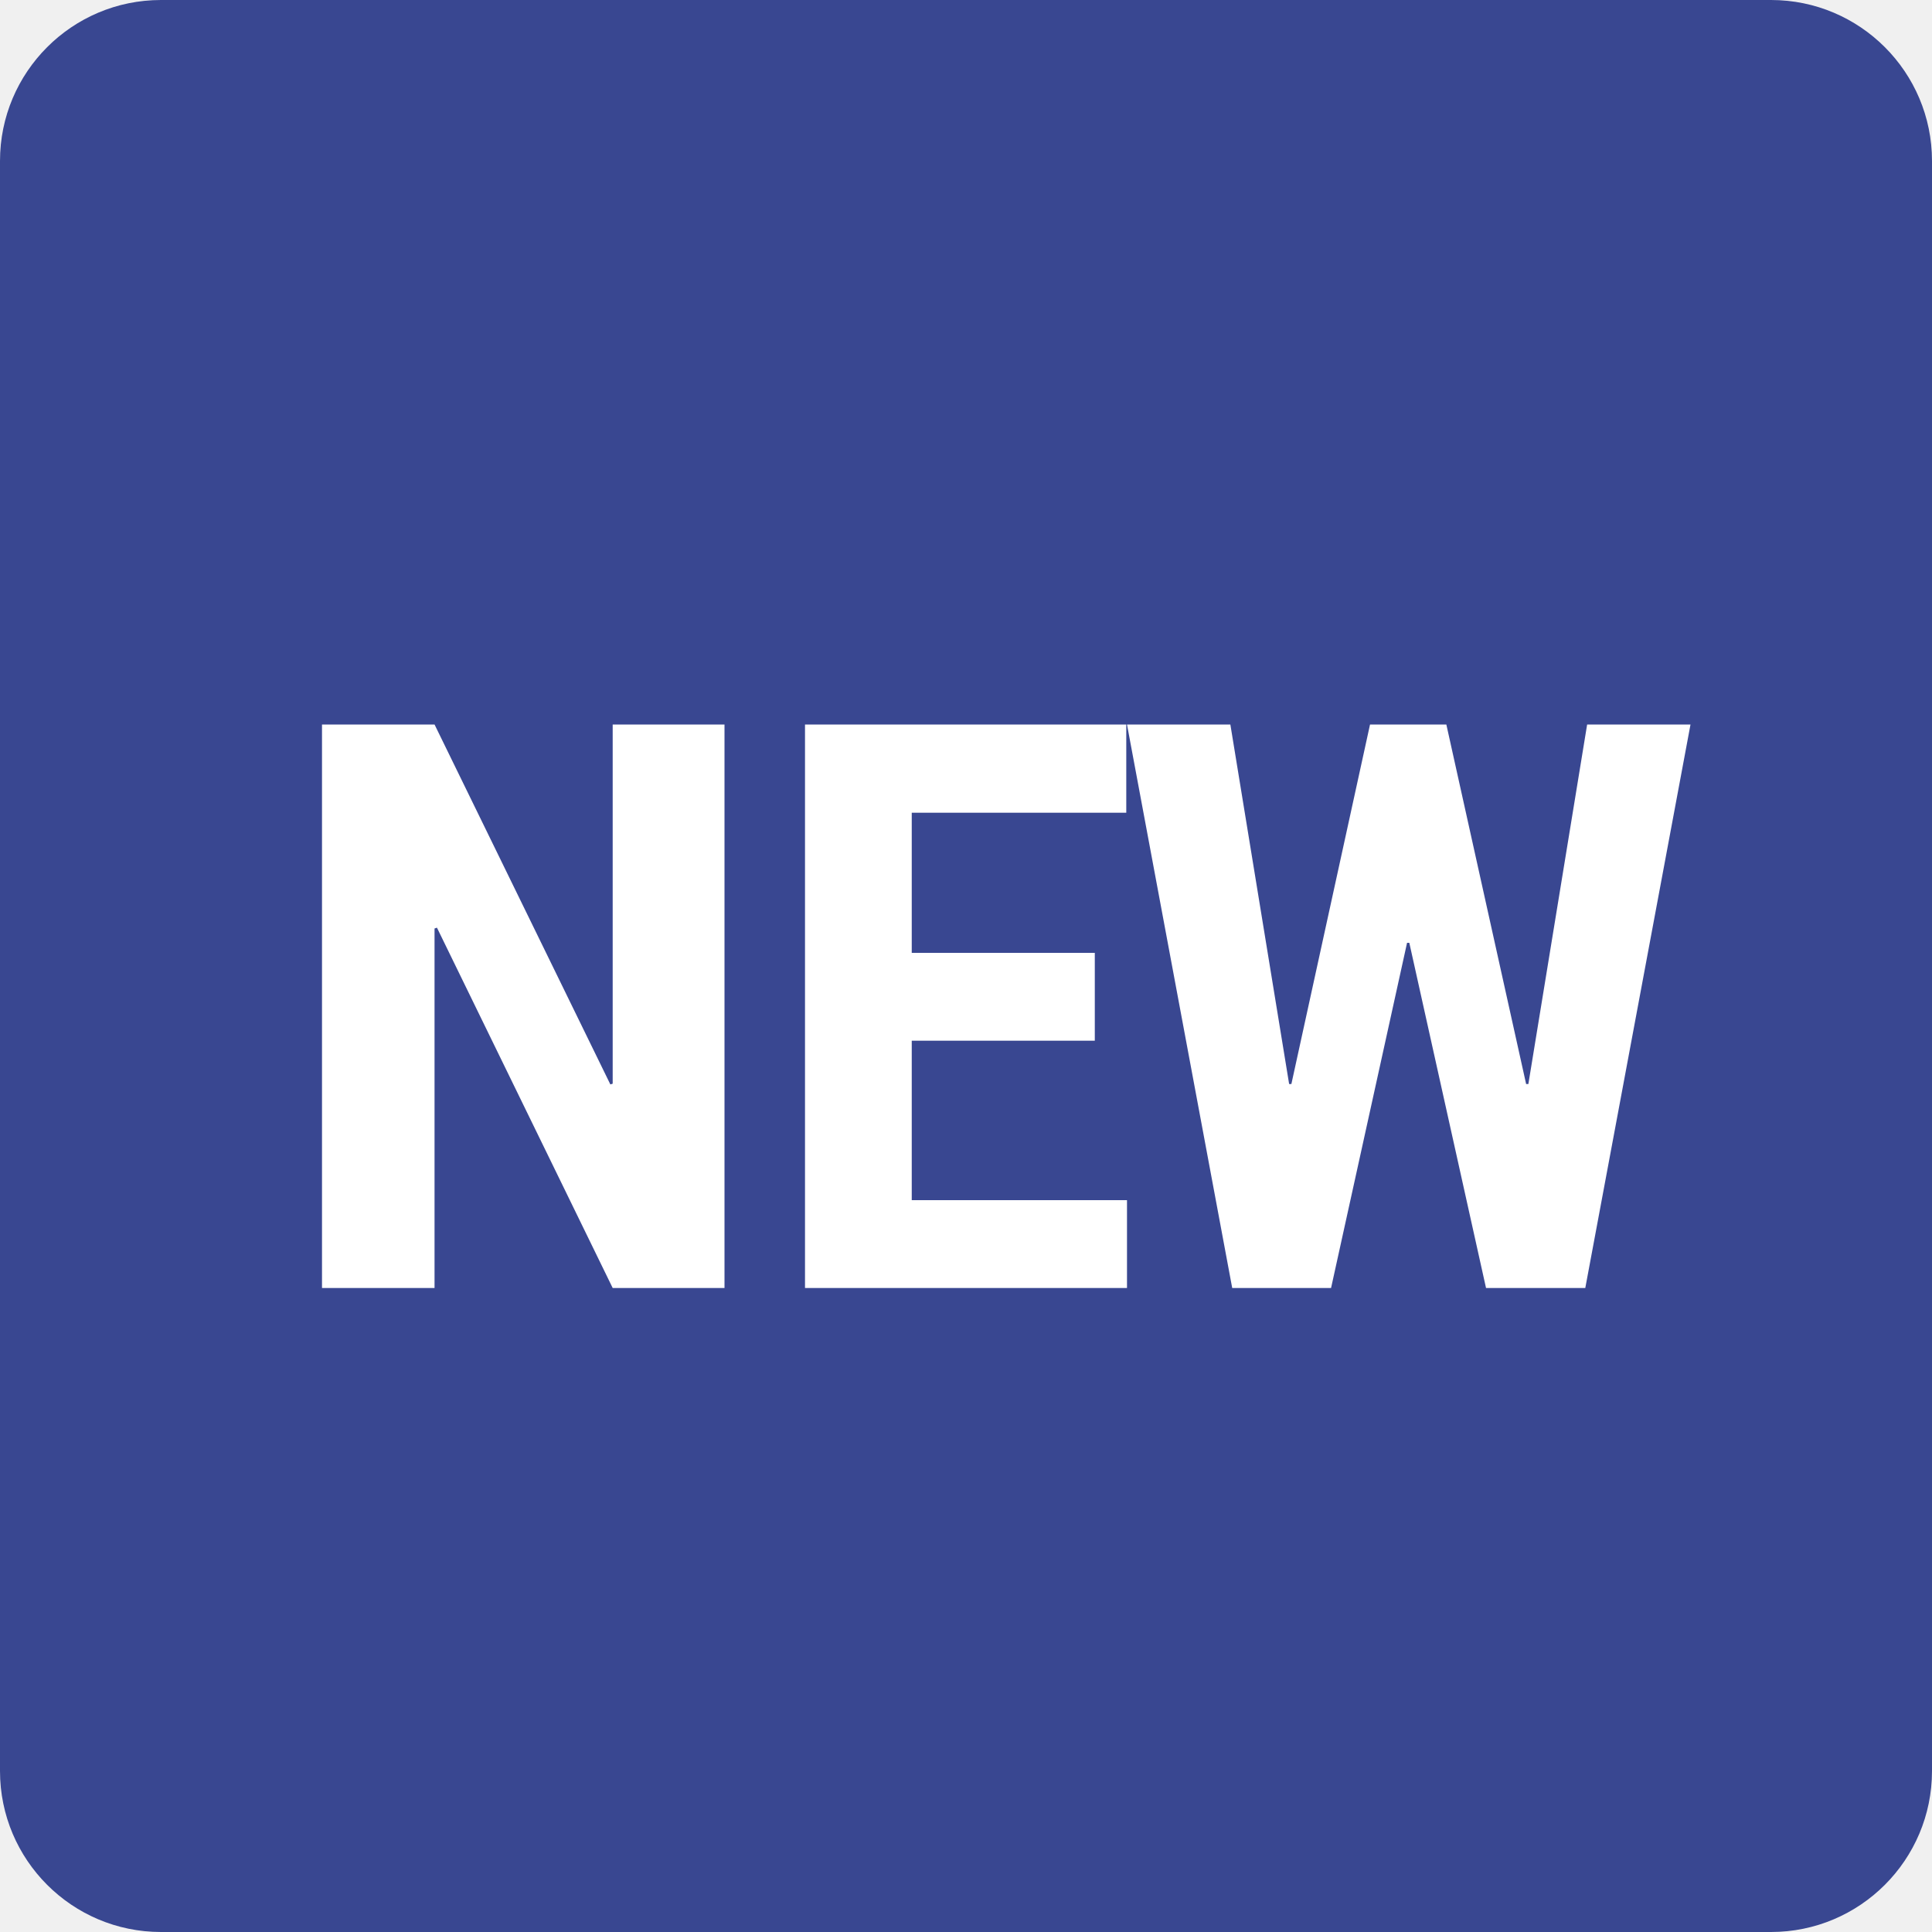
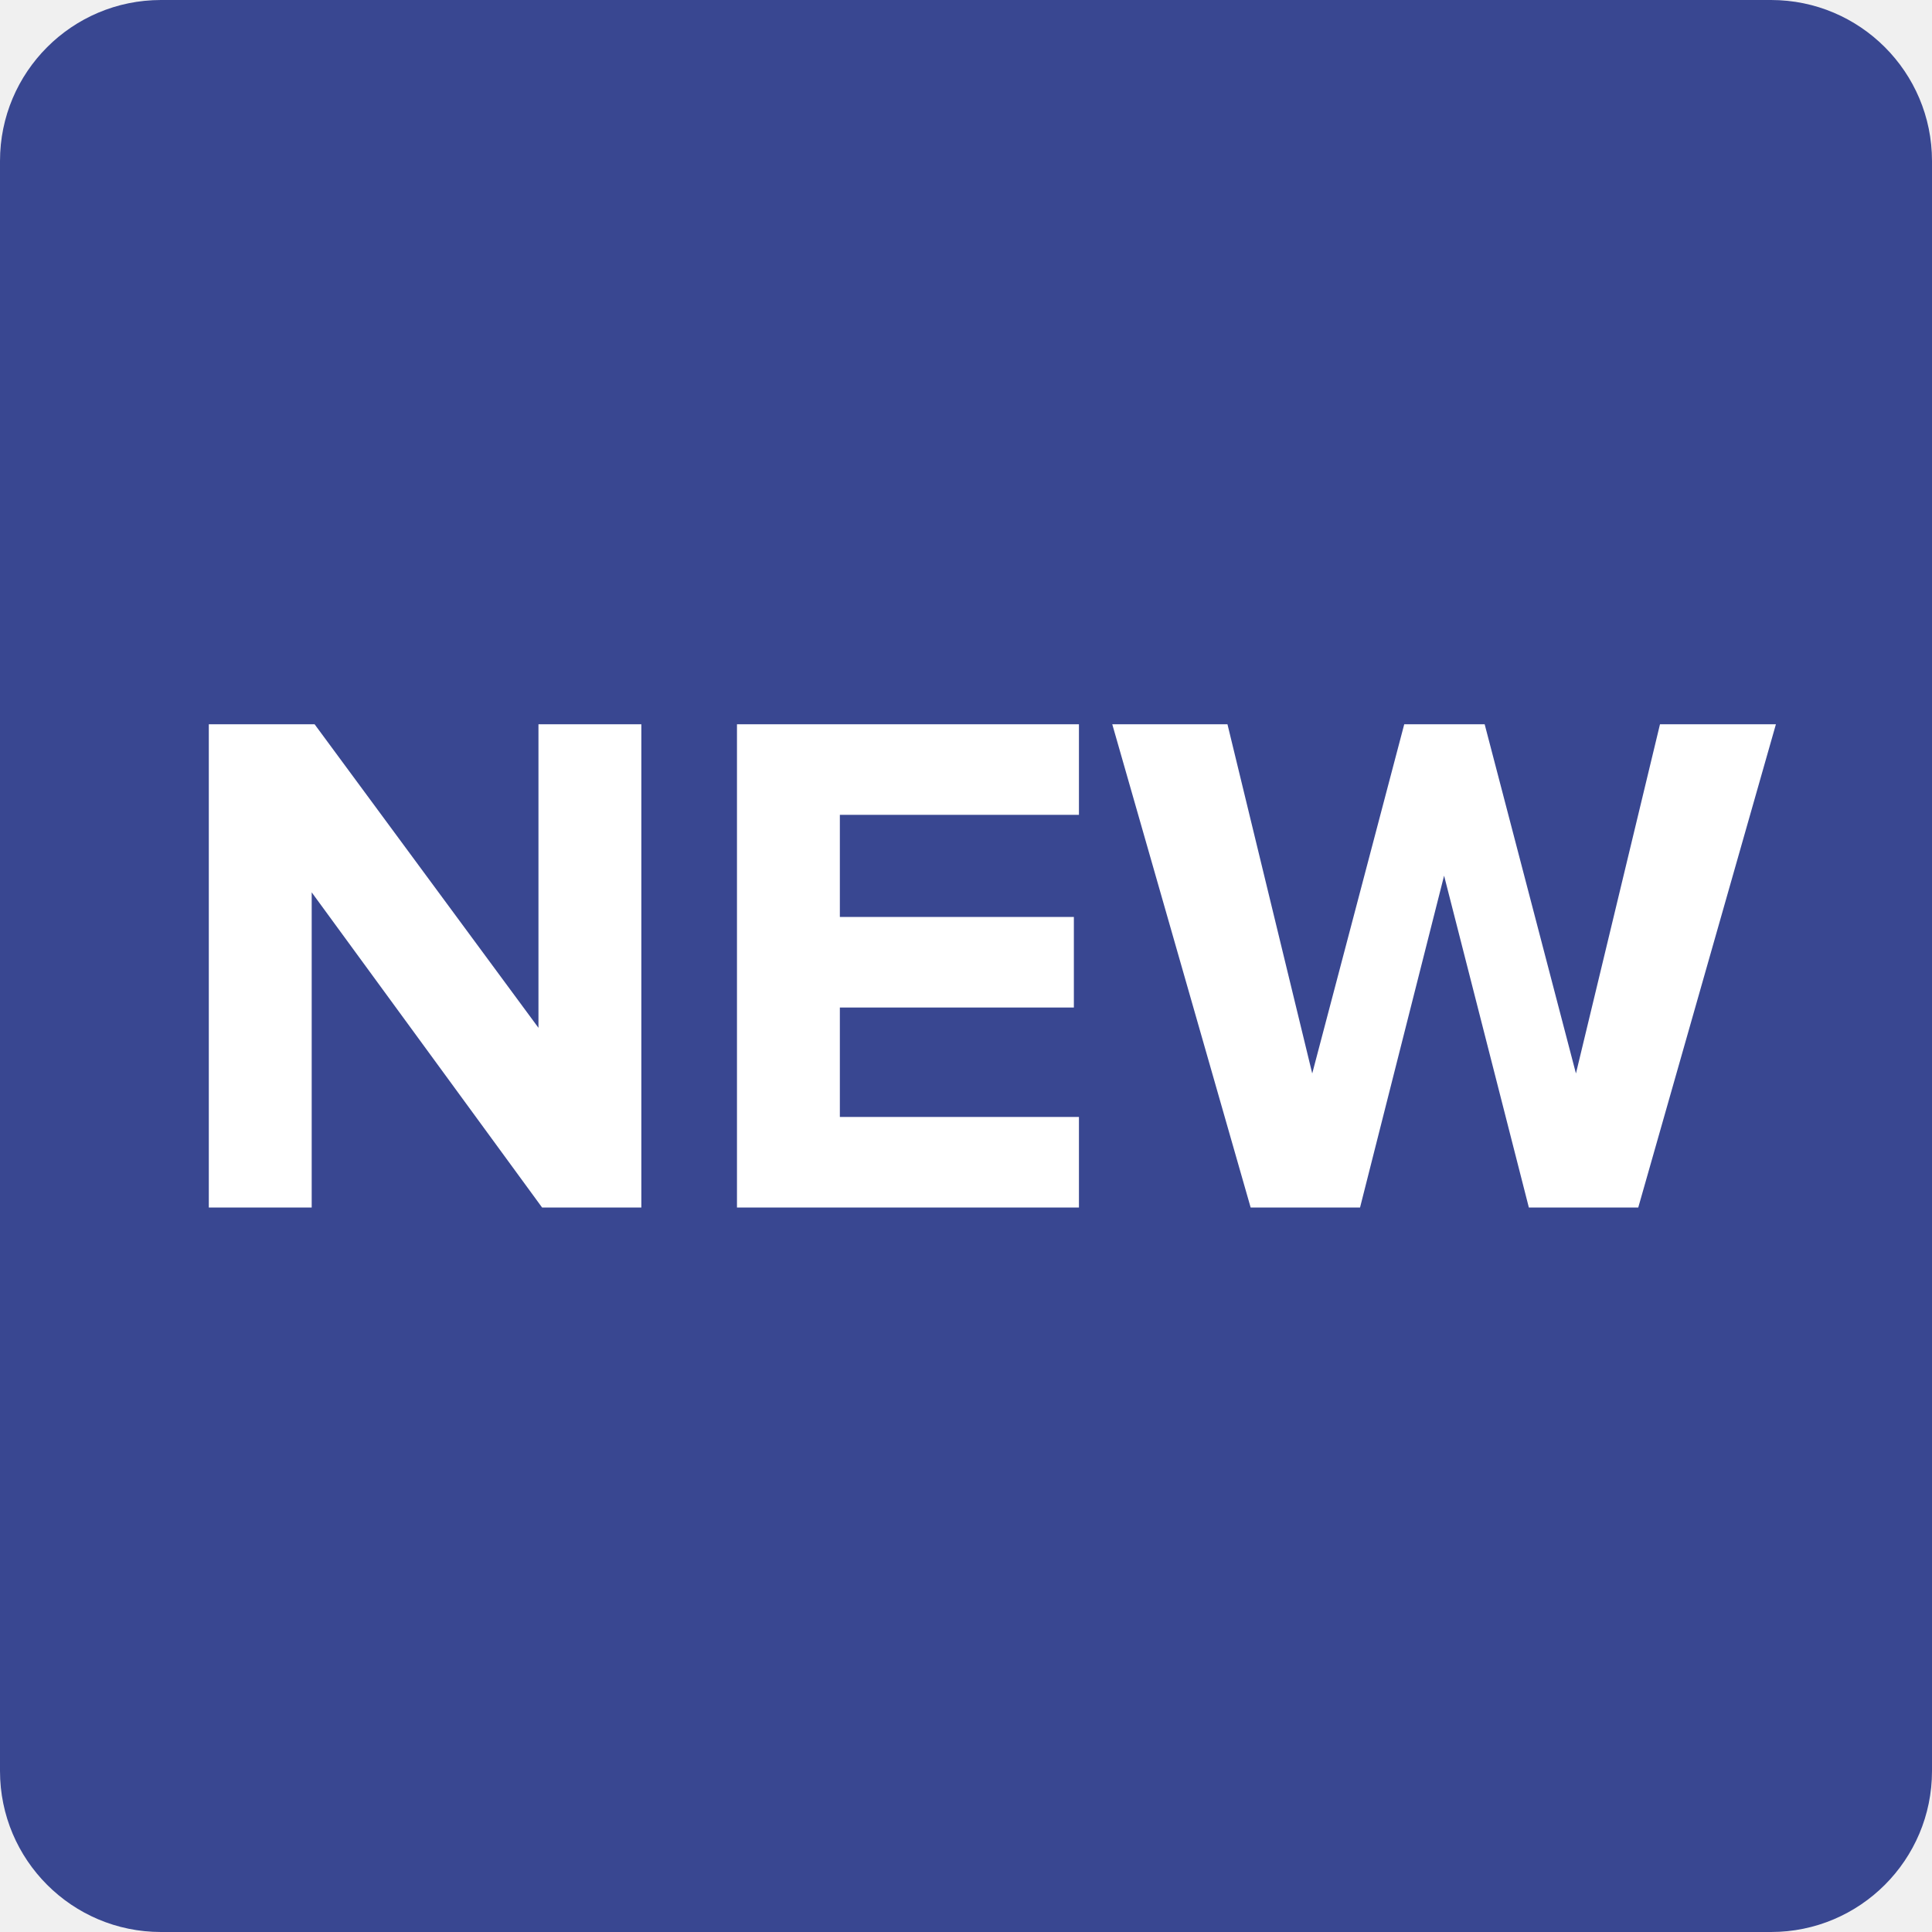
- <svg xmlns="http://www.w3.org/2000/svg" width="24px" height="24px" viewBox="0 0 24 24" version="1.1">
-   <g id="Page-1" stroke="none" stroke-width="1" fill="none" fill-rule="evenodd">
-     <g id="02---01---Каталог-(теговая-страница)_desktop" transform="translate(-452, -604)">
-       <g id="каталог" transform="translate(432, 554)">
-         <g id="1">
-           <g id="new" transform="translate(20, 50)">
-             <rect id="Rectangle" fill="#394791" x="0" y="0" width="24" height="24" rx="2" />
-             <path d="M9,16 L7.611,16 L5.428,11.524 L5.398,11.534 L5.398,16 L4,16 L4,9 L5.398,9 L7.582,13.471 L7.611,13.462 L7.611,9 L9,9 L9,16 Z M13.6,12.928 L11.326,12.928 L11.326,14.909 L14,14.909 L14,16 L10,16 L10,9 L13.991,9 L13.991,10.096 L11.326,10.096 L11.326,11.837 L13.6,11.837 L13.6,12.928 Z M18.958,13.466 L18.986,13.466 L19.716,9 L21,9 L19.693,16 L18.46,16 L17.507,11.712 L17.479,11.712 L16.535,16 L15.307,16 L14,9 L15.284,9 L16.014,13.466 L16.042,13.466 L17.019,9 L17.967,9 L18.958,13.466 Z" id="NEW" fill="#FFFFFF" />
-           </g>
-         </g>
-       </g>
-     </g>
+ <svg xmlns="http://www.w3.org/2000/svg" width="24" height="24" viewBox="0 0 24 24">
+   <g fill="none" fill-rule="evenodd">
+     <rect width="24" height="24" fill="#394791" rx="2" />
+     <path fill="#FFF" fill-rule="nonzero" d="M7.967,15 L6.734,15 L3.872,11.085 L3.872,15 L2.594,15 L2.594,8.997 L3.908,8.997 L6.689,12.768 L6.689,8.997 L7.967,8.997 L7.967,15 Z M13.403,15 L9.155,15 L9.155,8.997 L13.403,8.997 L13.403,10.122 L10.433,10.122 L10.433,11.391 L13.34,11.391 L13.34,12.516 L10.433,12.516 L10.433,13.875 L13.403,13.875 L13.403,15 Z M20.351,15 L18.992,15 L17.939,10.878 L16.895,15 L15.536,15 L13.817,8.997 L15.248,8.997 L16.301,13.335 L17.444,8.997 L18.443,8.997 L19.577,13.335 L20.621,8.997 L22.061,8.997 L20.351,15 Z" />
  </g>
</svg>
